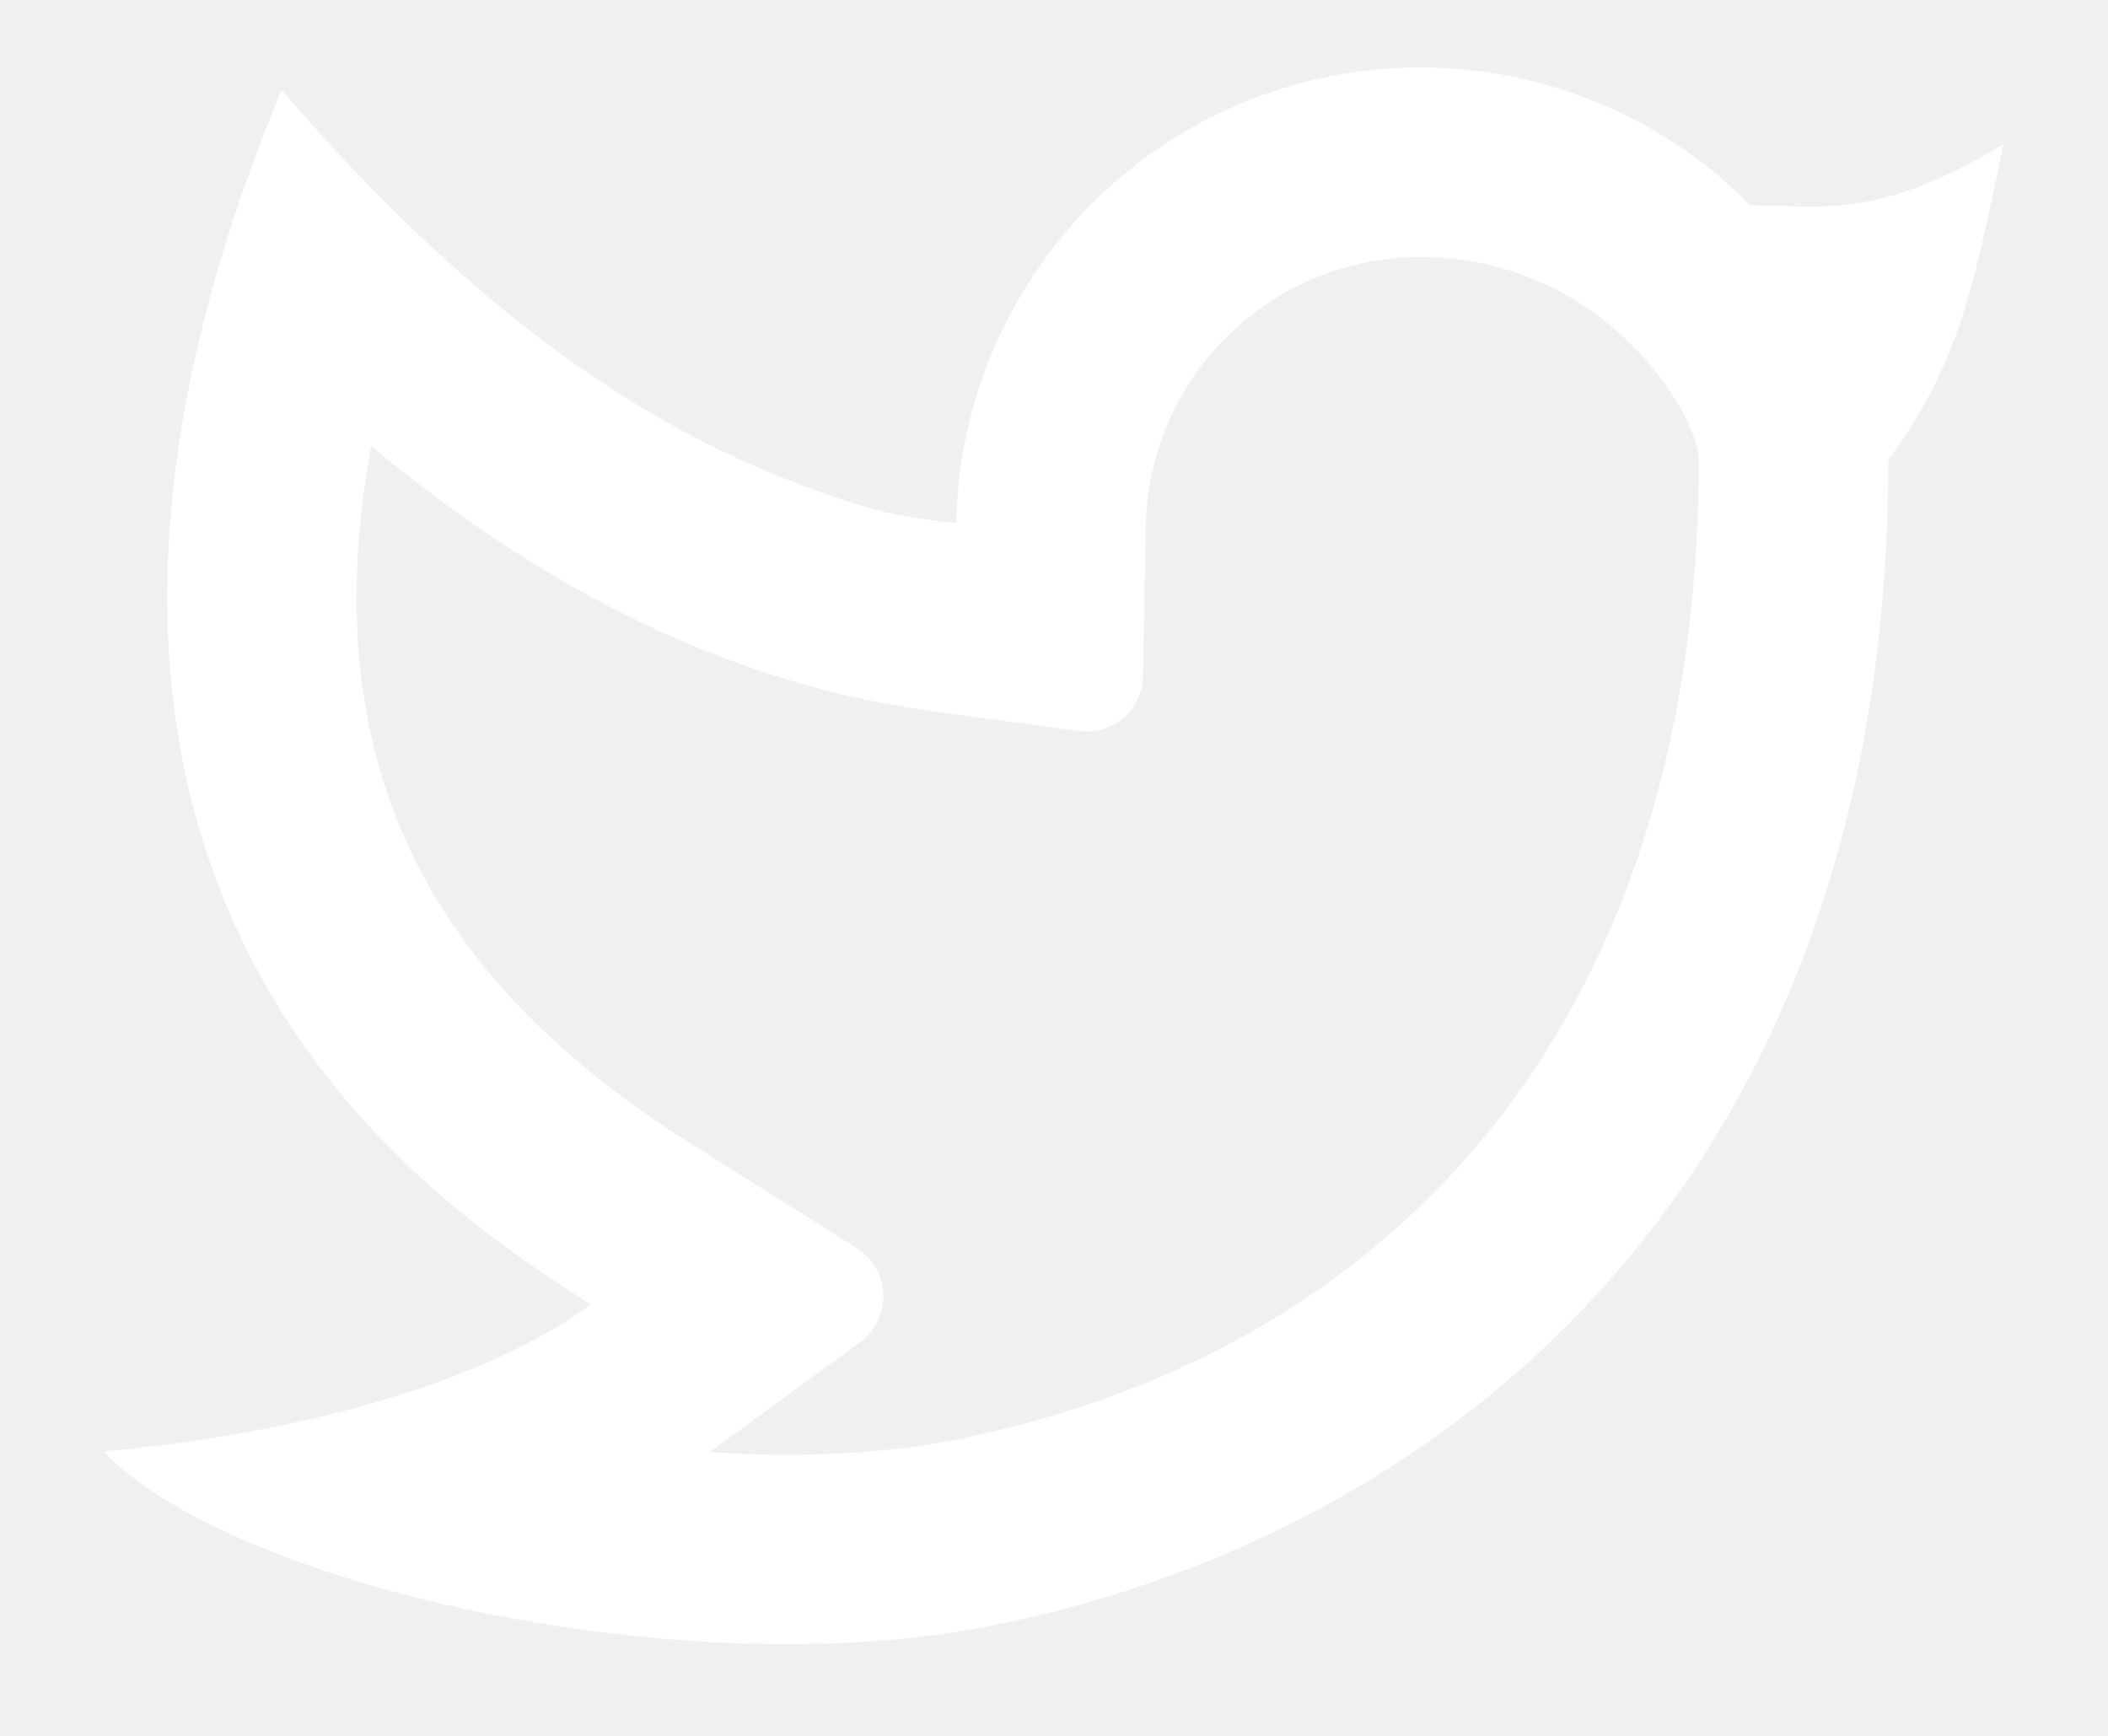
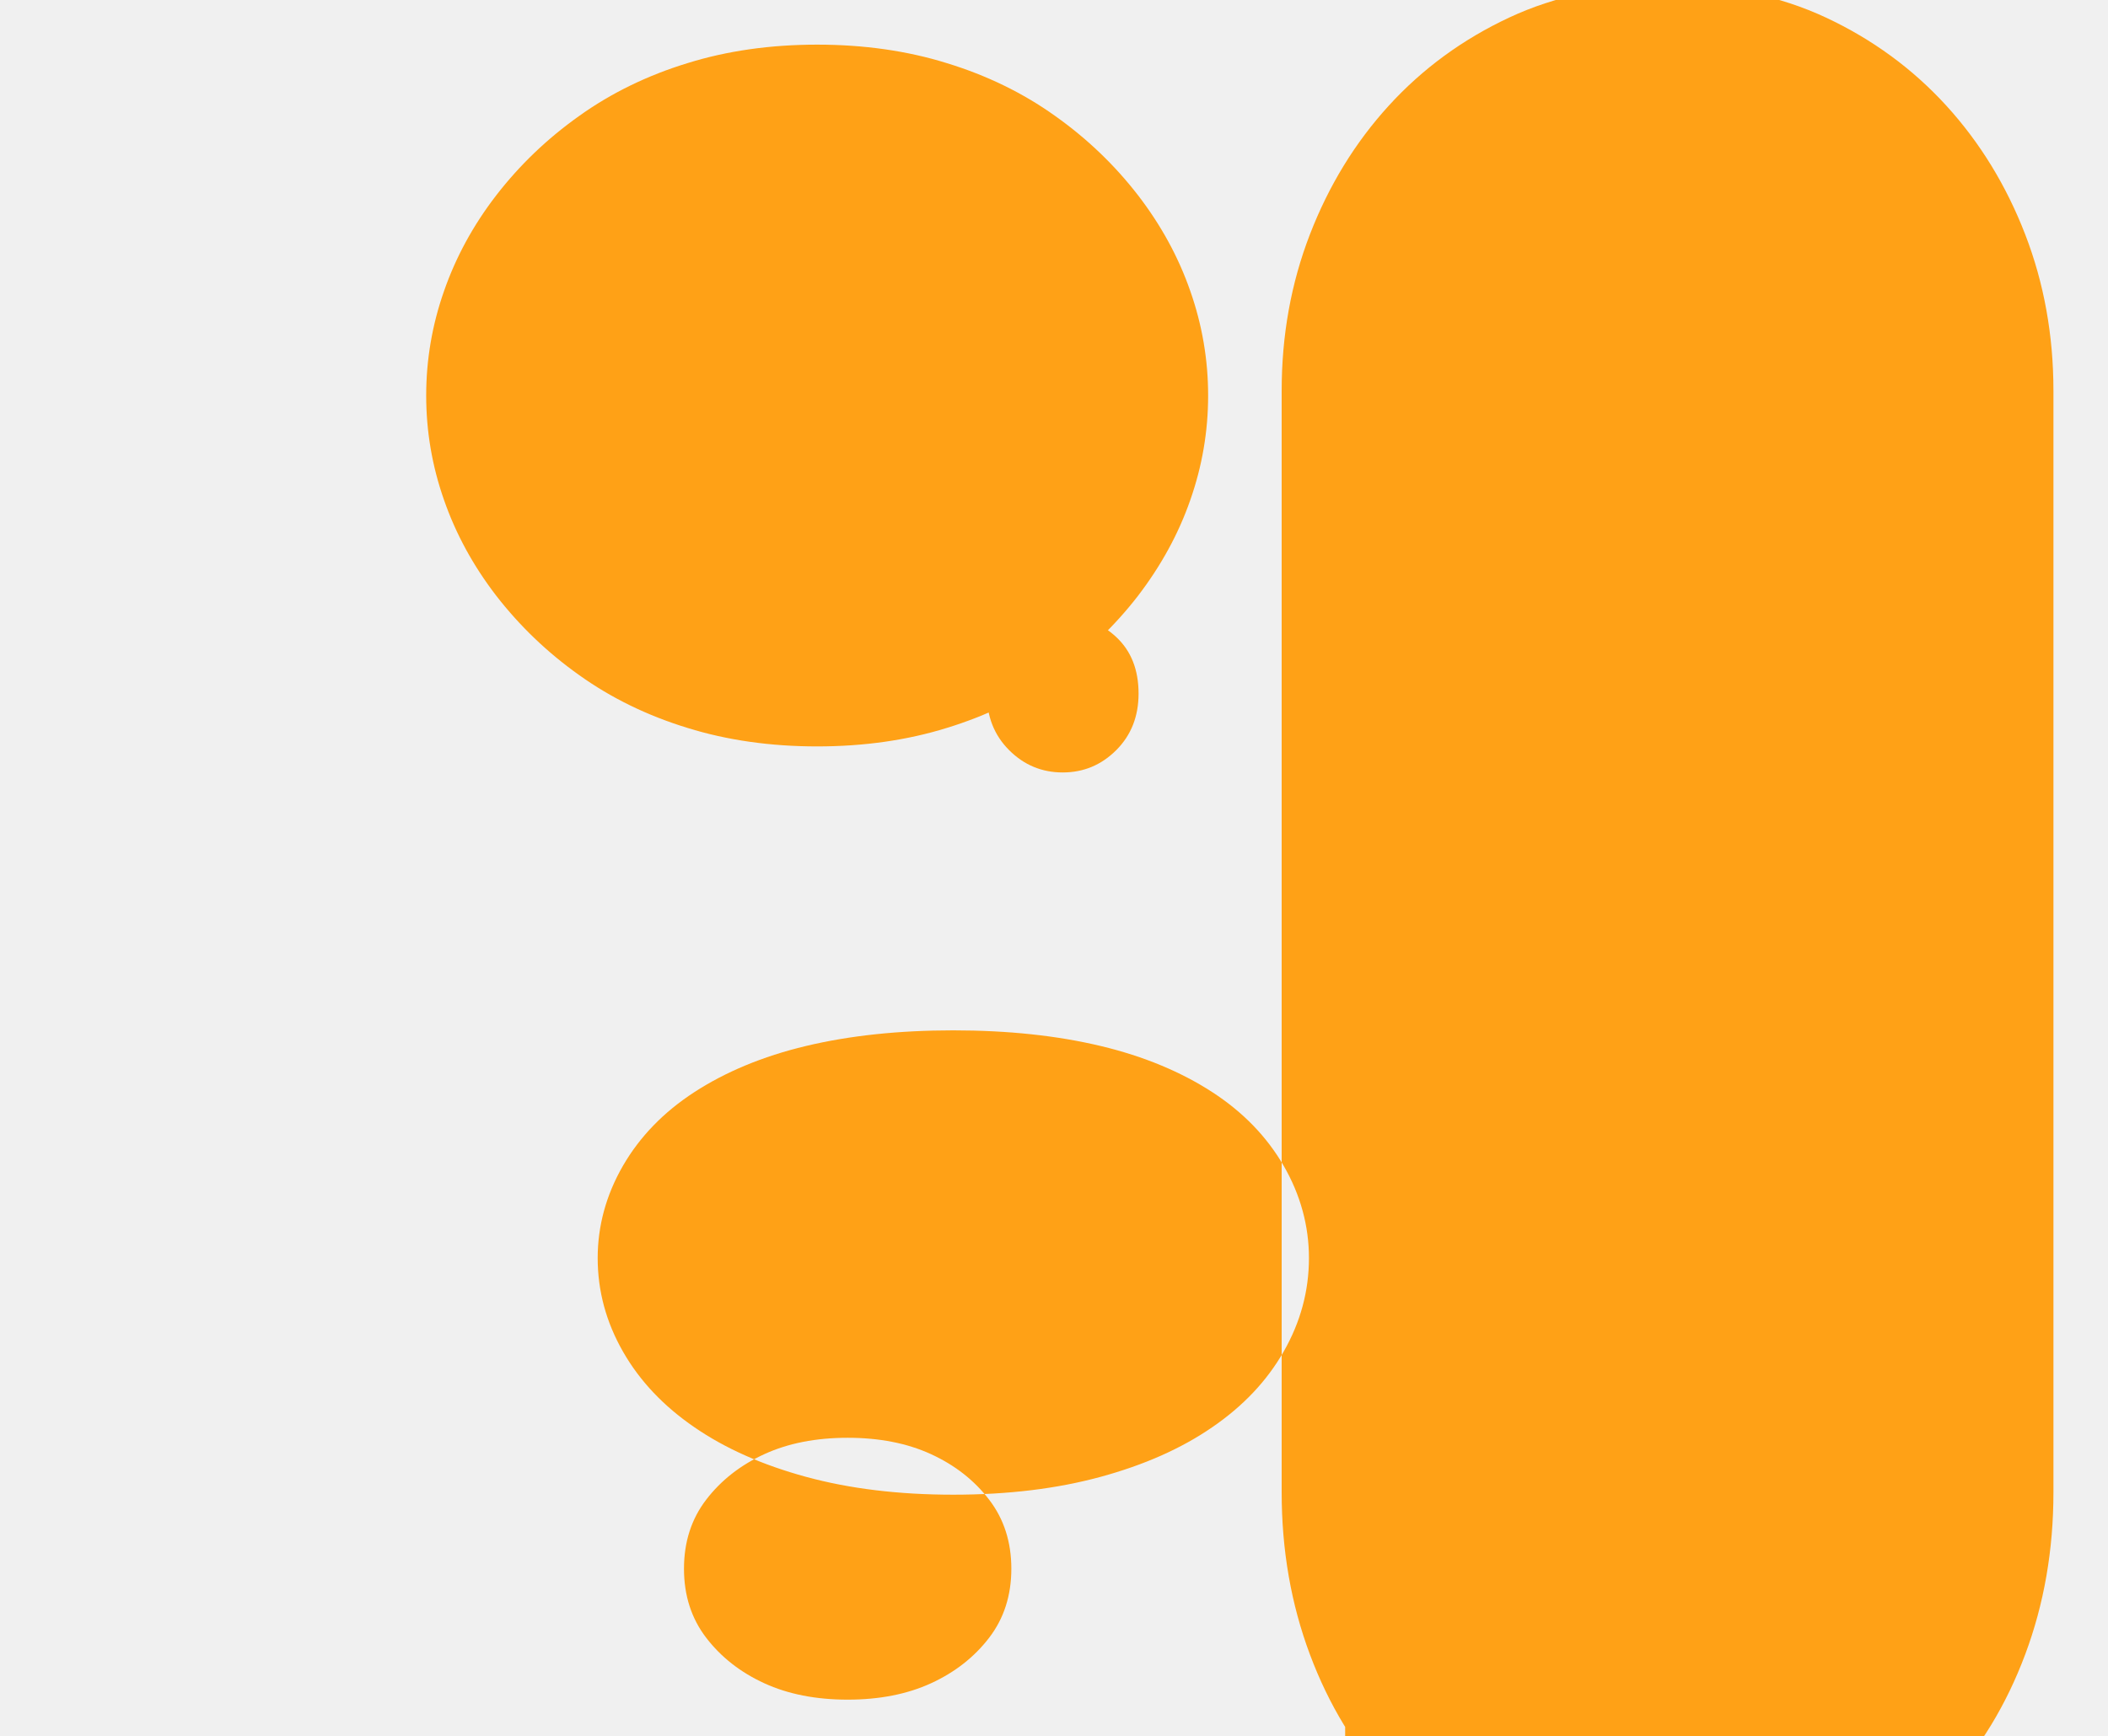
<svg xmlns="http://www.w3.org/2000/svg" width="17" height="14" viewBox="0 0 17 14" fill="none">
-   <path d="M11.454 2.073C10.874 2.073 10.316 2.301 9.902 2.708C9.488 3.115 9.25 3.668 9.24 4.248L9.218 5.451C9.217 5.516 9.202 5.58 9.175 5.638C9.147 5.697 9.107 5.749 9.058 5.791C9.009 5.833 8.952 5.864 8.889 5.882C8.827 5.9 8.762 5.905 8.698 5.896L7.506 5.734C5.937 5.52 4.434 4.797 2.992 3.596C2.535 6.124 3.427 7.876 5.576 9.227L6.91 10.066C6.973 10.106 7.026 10.161 7.063 10.226C7.1 10.291 7.121 10.364 7.123 10.439C7.126 10.514 7.11 10.588 7.077 10.655C7.045 10.723 6.996 10.781 6.936 10.825L5.72 11.713C6.444 11.758 7.13 11.726 7.7 11.613C11.304 10.893 13.7 8.182 13.7 3.708C13.7 3.343 12.927 2.073 11.454 2.073ZM7.712 4.219C7.725 3.483 7.956 2.767 8.374 2.161C8.792 1.555 9.38 1.085 10.064 0.812C10.748 0.538 11.497 0.472 12.218 0.623C12.939 0.773 13.599 1.132 14.117 1.656C14.66 1.653 15.122 1.79 16.156 1.164C15.9 2.416 15.774 2.96 15.228 3.708C15.228 9.546 11.64 12.384 8 13.111C5.503 13.609 1.873 12.791 0.833 11.705C1.363 11.663 3.517 11.432 4.763 10.521C3.709 9.826 -0.484 7.359 2.271 0.725C3.565 2.235 4.876 3.264 6.205 3.809C7.09 4.172 7.307 4.164 7.712 4.22V4.219Z" fill="white" />
+   <path d="M9.743 3.19c0 .289-.048.57-.144.843-.095.273-.236.53-.422.773-.187.242-.41.456-.668.639-.257.184-.55.327-.874.426-.318.099-.668.149-1.045.149s-.727-.05-1.045-.149c-.324-.099-.617-.242-.874-.426-.258-.183-.48-.397-.668-.639-.187-.243-.327-.5-.422-.773-.096-.273-.144-.554-.144-.843 0-.288.048-.57.144-.843.095-.273.235-.531.422-.773.188-.243.41-.456.668-.639.257-.184.55-.327.874-.426.318-.099.668-.149 1.045-.149s.727.05 1.045.149c.324.099.617.242.874.426.258.183.48.396.668.639.187.243.327.5.422.773.096.273.144.555.144.843zM8.57 4.97c.168 0 .312.056.432.168.12.112.18.264.18.456 0 .184-.06.336-.18.456-.12.12-.264.18-.432.18s-.312-.06-.432-.18c-.12-.12-.18-.272-.18-.456 0-.192.06-.344.18-.456.12-.112.264-.168.432-.168zM4.82 10.146c0 .266.068.517.204.755.136.238.328.44.576.61.248.171.548.304.9.4.352.096.748.144 1.188.144s.836-.048 1.188-.144c.352-.096.652-.229.9-.4.248-.17.44-.372.576-.61.136-.238.204-.489.204-.755 0-.258-.068-.509-.204-.744-.136-.235-.328-.433-.576-.594-.248-.161-.548-.288-.9-.372-.352-.084-.748-.126-1.188-.126s-.836.042-1.188.126c-.352.084-.652.211-.9.372-.248.161-.44.359-.576.594-.136.235-.204.486-.204.744zm2.016 1.45c.256 0 .48.044.672.132.192.088.348.21.468.366.12.156.18.342.18.558s-.06.402-.18.558c-.12.156-.276.278-.468.366-.192.088-.416.132-.672.132s-.48-.044-.672-.132c-.192-.088-.348-.21-.468-.366-.12-.156-.18-.342-.18-.558s.06-.402.18-.558c.12-.156.276-.278.468-.366.192-.088.416-.132.672-.132zm3.5-8.444c0-.448.076-.869.228-1.262.152-.393.364-.74.636-1.038.272-.298.596-.535.97-.71.374-.175.8-.264 1.278-.264s.904.089 1.278.264c.374.175.698.412.97.71.272.298.484.645.636 1.038.152.393.228.814.228 1.262v8.884c0 .466-.076.902-.228 1.308-.152.406-.364.754-.636 1.048-.272.294-.596.523-.97.686-.374.163-.8.246-1.278.246s-.904-.083-1.278-.246c-.374-.163-.698-.392-.97-.686-.272-.294-.484-.642-.636-1.048-.152-.406-.228-.842-.228-1.308v-8.884zM15.54 4.236c.168 0 .312.056.432.168.12.112.18.264.18.456v6.052c0 .192-.06.344-.18.456-.12.112-.264.168-.432.168s-.312-.056-.432-.168c-.12-.112-.18-.264-.18-.456v-6.052c0-.192.06-.344.18-.456.12-.112.264-.168.432-.168zm-4.08 7.546c.168 0 .312.056.432.168.12.112.18.264.18.456v6.052c0 .192-.06.344-.18.456-.12.112-.264.168-.432.168s-.312-.056-.432-.168c-.12-.112-.18-.264-.18-.456v-6.052c0-.192.06-.344.18-.456.12-.112.264-.168.432-.168zm0-4.976c.168 0 .312.056.432.168.12.112.18.264.18.456v2.06c0 .192-.06.344-.18.456-.12.112-.264.168-.432.168s-.312-.056-.432-.168c-.12-.112-.18-.264-.18-.456v-2.06c0-.192.06-.344.18-.456.12-.112.264-.168.432-.168z" fill="#FFA116" />
</svg>
